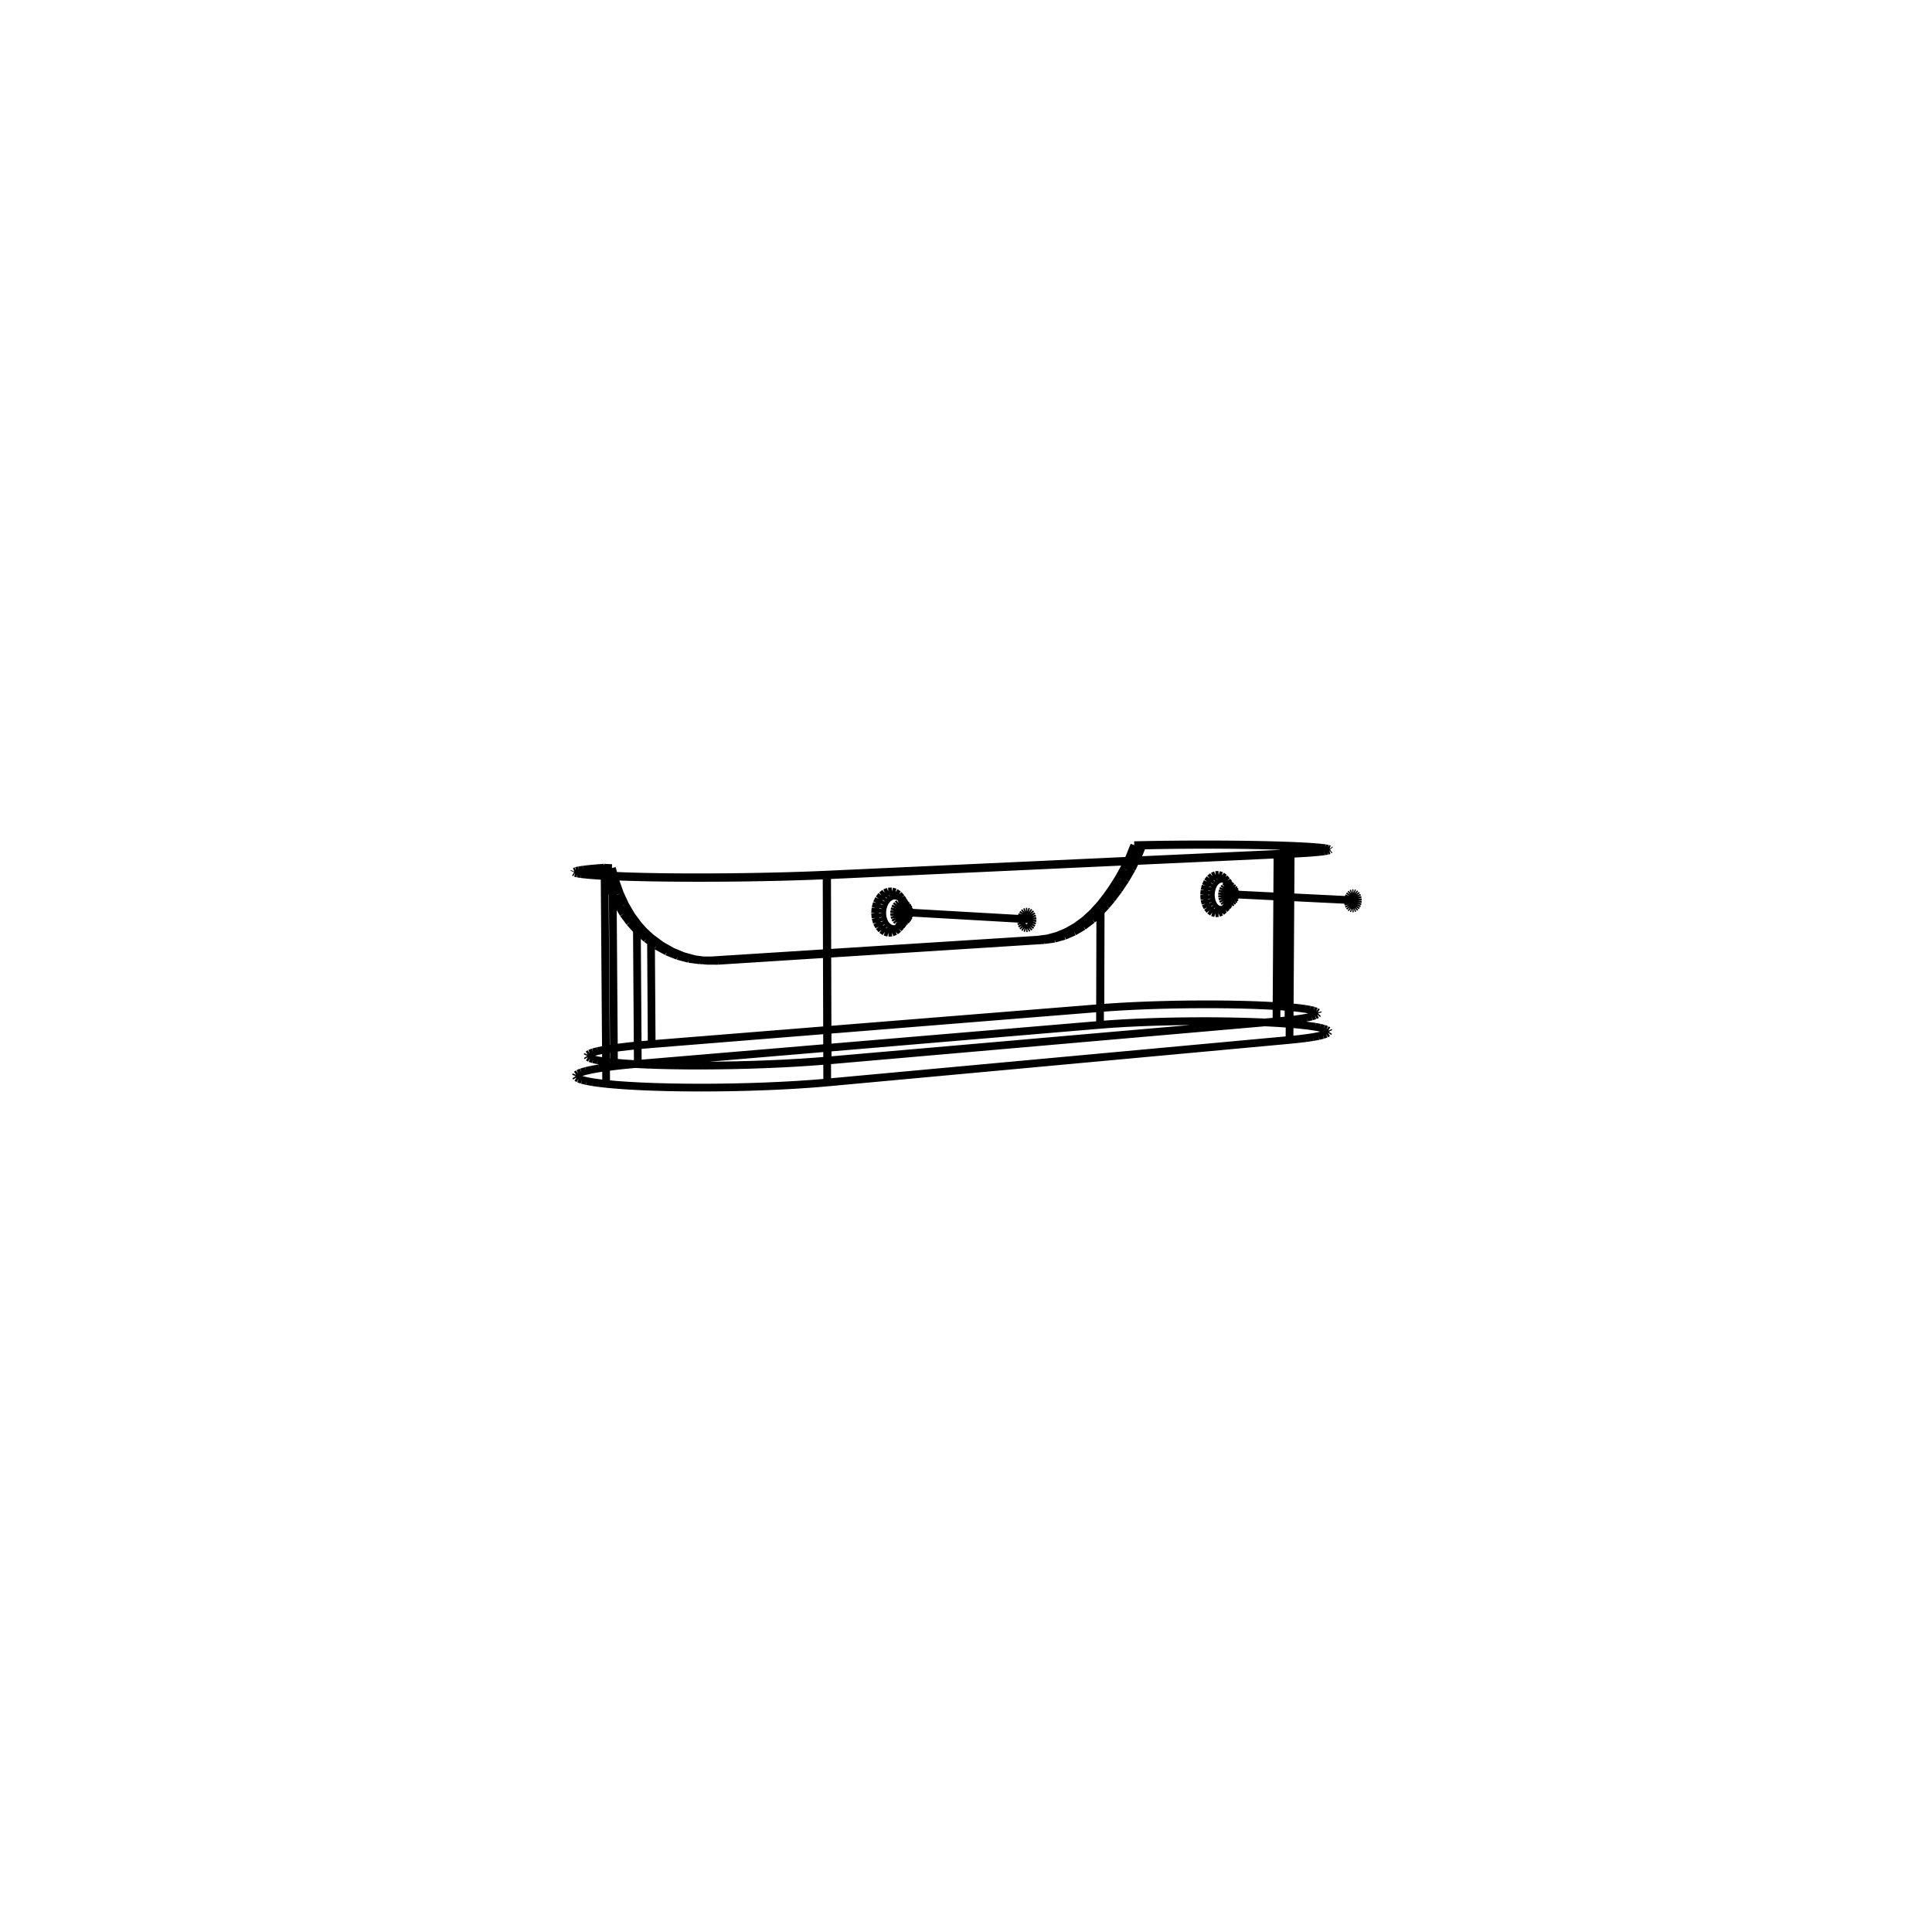
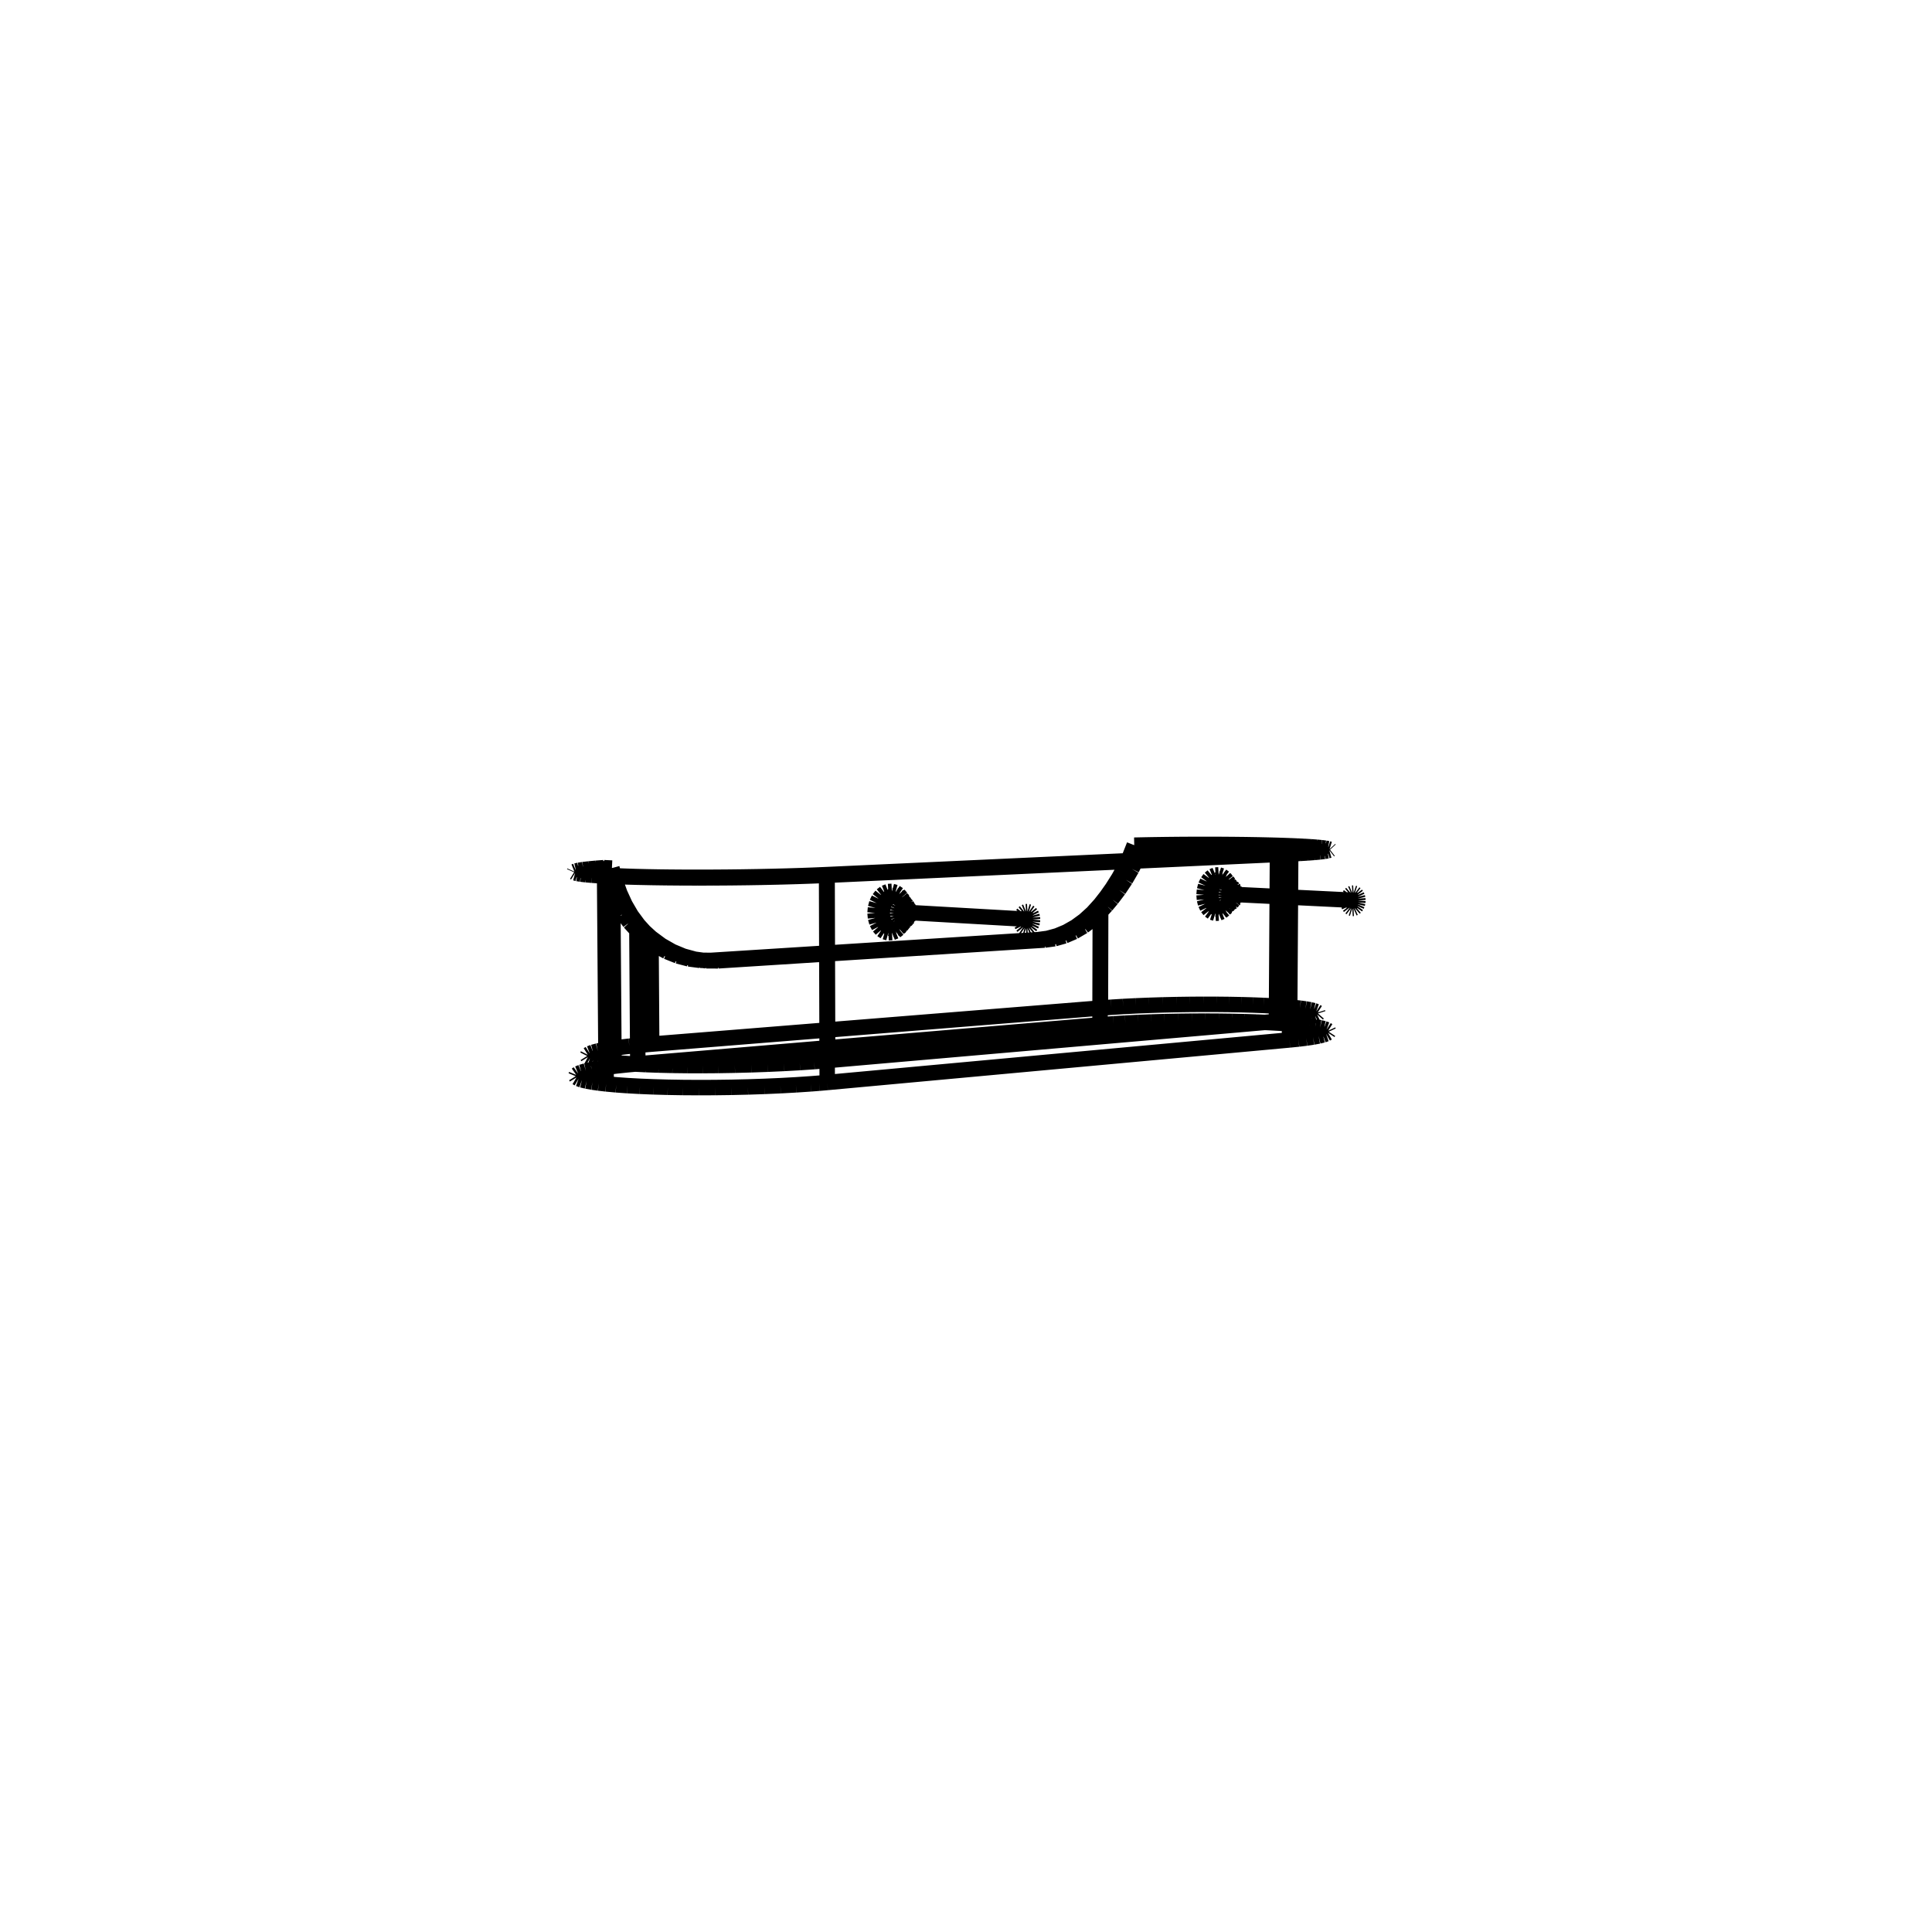
- <svg xmlns="http://www.w3.org/2000/svg" viewBox="0 0 1000 1000">
-   <path d="M569.36,530.458 L330.13,550.645 M330.13,550.645 L329.659,481.53 M329.659,481.53 L334.567,485.889 M334.567,485.889 L339.765,489.574 M339.765,489.574 L345.202,492.555 M345.202,492.555 L350.824,494.809 M350.824,494.809 L356.577,496.319 M356.577,496.319 L362.406,497.078 M362.406,497.078 L368.257,497.083 M537.227,486.369 L368.257,497.083 M537.227,486.369 L542.258,485.703 M542.258,485.703 L547.221,484.351 M547.221,484.351 L552.072,482.33 M552.072,482.33 L556.768,479.664 M556.768,479.664 L561.266,476.379 M561.266,476.379 L565.529,472.51 M565.529,472.51 L569.519,468.092 M569.36,530.458 L569.519,468.092 M330.13,550.645 L324.336,551.173 M324.336,551.173 L318.999,551.743 M318.999,551.743 L314.179,552.347 M314.179,552.347 L309.923,552.981 M309.923,552.981 L306.271,553.638 M306.271,553.638 L303.257,554.311 M303.257,554.311 L300.906,554.995 M300.906,554.995 L299.237,555.683 M299.237,555.683 L298.26,556.368 M298.26,556.368 L297.977,557.045 M297.977,557.045 L298.384,557.707 M298.384,557.707 L299.472,558.349 M299.472,558.349 L301.226,558.966 M301.226,558.966 L303.629,559.553 M303.629,559.553 L306.659,560.106 M306.659,560.106 L309.96,560.579 M309.96,560.579 L313.752,561.017 M313.752,561.017 L318.965,561.497 M318.965,561.497 L324.808,561.916 M324.808,561.916 L331.241,562.269 M331.241,562.269 L338.205,562.552 M338.205,562.552 L345.638,562.761 M345.638,562.761 L353.472,562.893 M353.472,562.893 L361.628,562.944 M361.628,562.944 L370.02,562.913 M370.02,562.913 L378.553,562.797 M378.553,562.797 L387.124,562.597 M387.124,562.597 L395.626,562.314 M395.626,562.314 L403.946,561.951 M403.946,561.951 L411.974,561.511 M411.974,561.511 L419.6,561 M419.6,561 L423.988,560.657 M423.988,560.657 L428.165,560.294 M428.165,560.294 L667.443,538.27 M667.443,538.27 L672.051,537.806 M672.051,537.806 L676.123,537.31 M676.123,537.31 L679.616,536.79 M679.616,536.79 L682.503,536.251 M682.503,536.251 L684.766,535.699 M684.766,535.699 L686.395,535.14 M686.395,535.14 L687.387,534.579 M687.387,534.579 L687.749,534.022 M687.749,534.022 L687.494,533.474 M687.494,533.474 L686.642,532.939 M686.642,532.939 L685.214,532.422 M685.214,532.422 L683.238,531.926 M683.238,531.926 L680.742,531.455 M680.742,531.455 L677.756,531.011 M677.756,531.011 L674.31,530.597 M674.31,530.597 L670.778,530.247 M670.778,530.247 L666.904,529.924 M666.904,529.924 L661.792,529.574 M661.792,529.574 L656.265,529.271 M656.265,529.271 L650.359,529.017 M650.359,529.017 L644.123,528.814 M644.123,528.814 L637.605,528.665 M637.605,528.665 L630.856,528.571 M630.856,528.571 L623.932,528.535 M623.932,528.535 L616.894,528.557 M616.894,528.557 L609.81,528.639 M609.81,528.639 L602.749,528.782 M602.749,528.782 L595.789,528.984 M595.789,528.984 L589.006,529.245 M589.006,529.245 L582.482,529.564 M582.482,529.564 L576.298,529.937 M576.298,529.937 L572.742,530.189 M572.742,530.189 L569.36,530.458 M313.752,561.017 L312.949,453.424 M312.546,449.113 L308.383,449.435 M308.383,449.435 L304.822,449.769 M304.822,449.769 L301.921,450.11 M301.921,450.11 L299.691,450.455 M299.691,450.455 L298.148,450.802 M298.148,450.802 L297.3,451.147 M297.3,451.147 L297.148,451.487 M297.148,451.487 L297.689,451.819 M297.689,451.819 L298.911,452.14 M298.911,452.14 L300.799,452.449 M300.799,452.449 L303.335,452.742 M303.335,452.742 L306.495,453.017 M306.495,453.017 L309.527,453.227 M309.527,453.227 L312.949,453.424 M312.546,449.113 L314.469,455.801 M314.469,455.801 L316.896,462.264 M316.896,462.264 L319.37,467.476 M319.37,467.476 L322.651,473.005 M322.651,473.005 L325.904,477.405 M325.904,477.405 L329.659,481.53 M336.948,485.319 L342.266,489.255 M342.266,489.255 L347.846,492.445 M347.846,492.445 L353.632,494.861 M353.632,494.861 L359.563,496.485 M359.563,496.485 L365.579,497.306 M365.579,497.306 L371.62,497.323 M316.722,449.323 L318.554,456.001 M318.554,456.001 L320.865,462.449 M320.865,462.449 L323.566,468.323 M323.566,468.323 L326.772,473.82 M326.772,473.82 L330.425,478.771 M330.425,478.771 L333.501,482.161 M333.501,482.161 L336.948,485.319 M312.546,449.113 L316.722,449.323 M371.62,497.323 L368.257,497.083 M371.62,497.323 L540.602,486.577 M540.602,486.577 L537.227,486.369 M591.282,437.63 L588.764,443.748 M588.764,443.748 L585.798,449.726 M585.798,449.726 L582.59,455.248 M582.59,455.248 L579.09,460.498 M579.09,460.498 L575.446,465.318 M575.446,465.318 L572.626,468.681 M572.626,468.681 L569.7,471.878 M540.602,486.577 L545.795,485.876 M545.795,485.876 L550.914,484.444 M550.914,484.444 L555.91,482.299 M555.91,482.299 L560.736,479.469 M560.736,479.469 L565.347,475.982 M565.347,475.982 L569.7,471.878 M587.083,437.464 L584.643,443.592 M584.643,443.592 L581.771,449.584 M581.771,449.584 L579.051,454.48 M579.051,454.48 L575.726,459.75 M575.726,459.75 L572.706,464.017 M572.706,464.017 L569.519,468.092 M587.083,437.464 L591.282,437.63 M667.493,437.755 L662.36,437.579 M662.36,437.579 L656.813,437.426 M656.813,437.426 L650.885,437.298 M650.885,437.298 L644.626,437.196 M644.626,437.196 L638.084,437.121 M638.084,437.121 L631.31,437.074 M631.31,437.074 L624.362,437.056 M624.362,437.056 L617.299,437.067 M617.299,437.067 L610.189,437.108 M610.189,437.108 L603.104,437.18 M603.104,437.18 L596.118,437.282 M596.118,437.282 L591.541,437.367 M591.541,437.367 L587.083,437.464 M666.904,529.924 L667.493,437.755 M428.165,560.294 L427.846,453.059 M312.949,453.424 L318.182,453.666 M318.182,453.666 L324.048,453.877 M324.048,453.877 L330.507,454.055 M330.507,454.055 L337.5,454.198 M337.5,454.198 L344.965,454.303 M344.965,454.303 L352.832,454.37 M352.832,454.37 L361.022,454.396 M361.022,454.396 L369.45,454.38 M369.45,454.38 L378.019,454.321 M378.019,454.321 L386.627,454.221 M386.627,454.221 L395.166,454.078 M395.166,454.078 L403.522,453.895 M403.522,453.895 L411.585,453.673 M411.585,453.673 L419.243,453.415 M419.243,453.415 L423.651,453.242 M423.651,453.242 L427.846,453.059 M427.846,453.059 L668.06,441.959 M667.443,538.27 L668.06,441.959 M470.39,472.224 L470.282,473.494 M470.282,473.494 L469.959,474.702 M469.959,474.702 L469.441,475.778 M469.441,475.778 L468.757,476.661 M468.757,476.661 L467.947,477.3 M467.947,477.3 L467.058,477.656 M467.058,477.656 L466.141,477.708 M466.141,477.708 L465.25,477.455 M465.25,477.455 L464.436,476.909 M464.436,476.909 L463.747,476.102 M463.747,476.102 L463.223,475.082 M463.223,475.082 L462.895,473.907 M462.895,473.907 L462.782,472.646 M462.782,472.646 L462.891,471.372 M462.891,471.372 L463.215,470.161 M463.215,470.161 L463.736,469.082 M463.736,469.082 L464.422,468.199 M464.422,468.199 L465.235,467.562 M465.235,467.562 L466.126,467.21 M466.126,467.21 L467.043,467.161 M467.043,467.161 L467.934,467.419 M467.934,467.419 L468.745,467.968 M468.745,467.968 L469.432,468.775 M469.432,468.775 L469.953,469.795 M469.953,469.795 L470.278,470.967 M470.278,470.967 L470.39,472.224 M639.034,462.881 L638.933,464.057 M638.933,464.057 L638.649,465.175 M638.649,465.175 L638.198,466.171 M638.198,466.171 L637.606,466.987 M637.606,466.987 L636.907,467.576 M636.907,467.576 L636.142,467.902 M636.142,467.902 L635.355,467.948 M635.355,467.948 L634.592,467.709 M634.592,467.709 L633.896,467.2 M633.896,467.2 L633.31,466.45 M633.31,466.45 L632.867,465.502 M632.867,465.502 L632.592,464.412 M632.592,464.412 L632.503,463.243 M632.503,463.243 L632.604,462.063 M632.604,462.063 L632.89,460.941 M632.89,460.941 L633.343,459.944 M633.343,459.944 L633.937,459.128 M633.937,459.128 L634.638,458.541 M634.638,458.541 L635.405,458.217 M635.405,458.217 L636.192,458.175 M636.192,458.175 L636.955,458.417 M636.955,458.417 L637.648,458.929 M637.648,458.929 L638.232,459.68 M638.232,459.68 L638.673,460.627 M638.673,460.627 L638.946,461.715 M638.946,461.715 L639.034,462.881 M668.06,441.959 L672.684,441.725 M672.684,441.725 L676.769,441.476 M676.769,441.476 L680.273,441.214 M680.273,441.214 L683.17,440.942 M683.17,440.942 L685.439,440.664 M685.439,440.664 L687.072,440.382 M687.072,440.382 L688.065,440.1 M688.065,440.1 L688.427,439.819 M688.427,439.819 L688.17,439.543 M688.17,439.543 L687.312,439.274 M687.312,439.274 L685.877,439.013 M685.877,439.013 L683.892,438.763 M683.892,438.763 L681.385,438.526 M681.385,438.526 L678.386,438.303 M678.386,438.303 L674.927,438.094 M674.927,438.094 L671.381,437.918 M671.381,437.918 L667.493,437.755 M317.086,453.241 L312.886,452.99 M312.886,452.99 L309.422,452.716 M309.422,452.716 L306.688,452.418 M306.688,452.418 L304.721,452.1 M304.721,452.1 L303.544,451.764 M303.544,451.764 L303.175,451.414 M303.175,451.414 L303.442,451.142 M303.442,451.142 L304.532,450.773 M304.532,450.773 L306.463,450.398 M306.463,450.398 L308.7,450.087 M308.7,450.087 L312.158,449.713 M312.158,449.713 L314.343,449.516 M314.343,449.516 L316.722,449.323 M428.102,452.696 L421.589,452.974 M421.589,452.974 L414.609,453.227 M414.609,453.227 L407.278,453.451 M407.278,453.451 L399.675,453.644 M399.675,453.644 L391.894,453.804 M391.894,453.804 L384.032,453.93 M384.032,453.93 L376.183,454.019 M376.183,454.019 L368.444,454.073 M368.444,454.073 L360.896,454.09 M360.896,454.09 L353.781,454.074 M353.781,454.074 L346.83,454.023 M346.83,454.023 L341.156,453.954 M341.156,453.954 L334.971,453.845 M334.971,453.845 L329.26,453.707 M329.26,453.707 L324.055,453.543 M324.055,453.543 L320.418,453.399 M320.418,453.399 L317.086,453.241 M661.225,441.959 L428.102,452.696 M664.455,437.89 L668.768,438.075 M668.768,438.075 L672.551,438.28 M672.551,438.28 L675.805,438.505 M675.805,438.505 L678.482,438.747 M678.482,438.747 L680.549,439.006 M680.549,439.006 L681.972,439.279 M681.972,439.279 L682.596,439.494 M682.596,439.494 L682.8,439.788 M682.8,439.788 L682.264,440.091 M682.264,440.091 L681.241,440.346 M681.241,440.346 L679.292,440.656 M679.292,440.656 L676.553,440.964 M676.553,440.964 L673.032,441.267 M673.032,441.267 L668.751,441.56 M668.751,441.56 L665.159,441.765 M665.159,441.765 L661.225,441.959 M591.282,437.63 L597.618,437.507 M597.618,437.507 L604.198,437.408 M604.198,437.408 L610.248,437.341 M610.248,437.341 L616.719,437.295 M616.719,437.295 L623.108,437.274 M623.108,437.274 L629.158,437.278 M629.158,437.278 L635.224,437.307 M635.224,437.307 L641.058,437.359 M641.058,437.359 L645.951,437.423 M645.951,437.423 L651.249,437.516 M651.249,437.516 L656.217,437.629 M656.217,437.629 L660.479,437.751 M660.479,437.751 L664.455,437.89 M569.572,521.755 L337.308,540.437 M337.308,540.437 L336.948,485.319 M569.572,521.755 L569.7,471.878 M337.308,540.437 L331.304,540.957 M331.304,540.957 L325.763,541.517 M325.763,541.517 L320.757,542.107 M320.757,542.107 L316.336,542.724 M316.336,542.724 L312.547,543.358 M312.547,543.358 L309.422,544.004 M309.422,544.004 L306.988,544.655 M306.988,544.655 L305.258,545.304 M305.258,545.304 L304.237,545.944 M304.237,545.944 L303.92,546.569 M303.92,546.569 L304.297,547.175 M304.297,547.175 L305.35,547.756 M305.35,547.756 L307.058,548.308 M307.058,548.308 L309.399,548.827 M309.399,548.827 L312.348,549.31 M312.348,549.31 L314.912,549.643 M314.912,549.643 L317.792,549.954 M317.792,549.954 L317.086,453.241 M663.934,520.99 L659.165,520.682 M659.165,520.682 L653.975,520.418 M653.975,520.418 L648.384,520.199 M648.384,520.199 L642.435,520.029 M642.435,520.029 L636.165,519.909 M636.165,519.909 L629.62,519.842 M629.62,519.842 L622.849,519.829 M622.849,519.829 L615.913,519.873 M615.913,519.873 L608.878,519.974 M608.878,519.974 L601.818,520.134 M601.818,520.134 L594.818,520.354 M594.818,520.354 L587.966,520.631 M587.966,520.631 L581.352,520.964 M581.352,520.964 L575.257,521.337 M575.257,521.337 L569.572,521.755 M663.934,520.99 L664.455,437.89 M470.39,472.224 L469.783,472.051 M469.783,472.051 L469.177,471.879 M469.177,471.879 L468.999,473.967 M468.999,473.967 L468.468,475.955 M468.468,475.955 L467.615,477.728 M467.615,477.728 L466.488,479.182 M466.488,479.182 L465.154,480.234 M465.154,480.234 L463.688,480.822 M463.688,480.822 L462.175,480.912 M462.175,480.912 L460.704,480.496 M460.704,480.496 L459.359,479.598 M459.359,479.598 L458.22,478.27 M458.22,478.27 L457.354,476.588 M457.354,476.588 L456.811,474.651 M456.811,474.651 L456.624,472.572 M456.624,472.572 L456.804,470.472 M456.804,470.472 L457.339,468.474 M457.339,468.474 L458.2,466.696 M458.2,466.696 L459.334,465.241 M459.334,465.241 L460.676,464.194 M460.676,464.194 L462.147,463.615 M462.147,463.615 L463.661,463.537 M463.661,463.537 L465.129,463.964 M465.129,463.964 L466.467,464.869 M466.467,464.869 L467.598,466.201 M467.598,466.201 L468.457,467.88 M468.457,467.88 L468.993,469.81 M468.993,469.81 L469.177,471.879 M639.034,462.881 L638.259,462.732 M638.259,462.732 L637.486,462.584 M637.486,462.584 L637.32,464.52 M637.32,464.52 L636.852,466.361 M636.852,466.361 L636.109,468.001 M636.109,468.001 L635.133,469.345 M635.133,469.345 L633.981,470.315 M633.981,470.315 L632.719,470.854 M632.719,470.854 L631.42,470.93 M631.42,470.93 L630.16,470.539 M630.16,470.539 L629.012,469.702 M629.012,469.702 L628.043,468.466 M628.043,468.466 L627.31,466.904 M627.31,466.904 L626.855,465.107 M626.855,465.107 L626.707,463.179 M626.707,463.179 L626.874,461.234 M626.874,461.234 L627.346,459.384 M627.346,459.384 L628.095,457.74 M628.095,457.74 L629.077,456.395 M629.077,456.395 L630.235,455.429 M630.235,455.429 L631.5,454.898 M631.5,454.898 L632.8,454.831 M632.8,454.831 L634.058,455.232 M634.058,455.232 L635.201,456.076 M635.201,456.076 L636.164,457.314 M636.164,457.314 L636.891,458.874 M636.891,458.874 L637.34,460.665 M637.34,460.665 L637.486,462.584 M317.792,549.954 L322.657,550.374 M322.657,550.374 L328.151,550.736 M328.151,550.736 L334.249,551.037 M334.249,551.037 L340.901,551.273 M340.901,551.273 L348.056,551.44 M348.056,551.44 L355.656,551.534 M355.656,551.534 L363.63,551.552 M363.63,551.552 L371.897,551.491 M371.897,551.491 L380.36,551.35 M380.36,551.35 L388.914,551.127 M388.914,551.127 L397.443,550.824 M397.443,550.824 L405.823,550.444 M405.823,550.444 L413.929,549.99 M413.929,549.99 L421.409,549.486 M421.409,549.486 L428.387,548.927 M428.387,548.927 L428.102,452.696 M428.387,548.927 L660.693,528.672 M660.693,528.672 L661.225,441.959 M660.693,528.672 L665.501,528.214 M665.501,528.214 L669.767,527.728 M669.767,527.728 L673.44,527.22 M673.44,527.22 L676.489,526.696 M676.489,526.696 L678.895,526.164 M678.895,526.164 L680.648,525.628 M680.648,525.628 L681.749,525.095 M681.749,525.095 L682.209,524.571 M682.209,524.571 L682.047,524.06 M682.047,524.06 L681.286,523.566 M681.286,523.566 L679.956,523.093 M679.956,523.093 L678.088,522.645 M678.088,522.645 L675.715,522.223 M675.715,522.223 L672.867,521.83 M672.867,521.83 L669.576,521.468 M669.576,521.468 L666.866,521.22 M666.866,521.22 L663.934,520.99" stroke="black" stroke-width="4" fill="red" />
-   <path d="M470.78,472.335 L470.694,473.341 M470.694,473.341 L470.438,474.299 M470.438,474.299 L470.027,475.152 M470.027,475.152 L469.486,475.852 M469.486,475.852 L468.844,476.358 M468.844,476.358 L468.14,476.64 M468.14,476.64 L467.413,476.681 M467.413,476.681 L466.707,476.48 M466.707,476.48 L466.063,476.047 M466.063,476.047 L465.517,475.408 M465.517,475.408 L465.103,474.599 M465.103,474.599 L464.843,473.669 M464.843,473.669 L464.754,472.67 M464.754,472.67 L464.84,471.661 M464.84,471.661 L465.097,470.701 M465.097,470.701 L465.509,469.846 M465.509,469.846 L466.053,469.146 M466.053,469.146 L466.696,468.642 M466.696,468.642 L467.401,468.362 M467.401,468.362 L468.128,468.323 M468.128,468.323 L468.833,468.527 M468.833,468.527 L469.476,468.962 M469.476,468.962 L470.02,469.602 M470.02,469.602 L470.433,470.41 M470.433,470.41 L470.691,471.339 M470.691,471.339 L470.78,472.335 M470.78,472.335 L470.001,472.114 M470.001,472.114 L469.226,471.892 M469.226,471.892 L468.453,471.672 M468.453,471.672 L468.225,469.118 M468.225,469.118 L467.563,466.736 M467.563,466.736 L466.502,464.662 M466.502,464.662 L465.105,463.017 M465.105,463.017 L463.451,461.897 M463.451,461.897 L461.636,461.368 M461.636,461.368 L459.765,461.463 M459.765,461.463 L457.946,462.177 M457.946,462.177 L456.286,463.469 M456.286,463.469 L454.882,465.266 M454.882,465.266 L453.818,467.464 M453.818,467.464 L453.155,469.932 M453.155,469.932 L452.933,472.528 M452.933,472.528 L453.165,475.097 M453.165,475.097 L453.837,477.491 M453.837,477.491 L454.91,479.568 M454.91,479.568 L456.319,481.208 M456.319,481.208 L457.982,482.316 M457.982,482.316 L459.802,482.828 M459.802,482.828 L461.672,482.717 M461.672,482.717 L463.483,481.989 M463.483,481.989 L465.132,480.689 M465.132,480.689 L466.523,478.892 M466.523,478.892 L467.577,476.704 M467.577,476.704 L468.233,474.25 M468.233,474.25 L468.453,471.672 M470.78,472.335 L534.447,475.972 M534.447,475.972 L534.359,477.007 M534.359,477.007 L534.101,477.992 M534.101,477.992 L533.688,478.87 M533.688,478.87 L533.144,479.591 M533.144,479.591 L532.502,480.112 M532.502,480.112 L531.797,480.403 M531.797,480.403 L531.07,480.447 M531.07,480.447 L530.365,480.241 M530.365,480.241 L529.721,479.797 M529.721,479.797 L529.177,479.14 M529.177,479.14 L528.765,478.309 M528.765,478.309 L528.507,477.353 M528.507,477.353 L528.421,476.325 M528.421,476.325 L528.509,475.288 M528.509,475.288 L528.769,474.3 M528.769,474.3 L529.183,473.42 M529.183,473.42 L529.728,472.7 M529.728,472.7 L530.373,472.18 M530.373,472.18 L531.079,471.891 M531.079,471.891 L531.806,471.85 M531.806,471.85 L532.511,472.058 M532.511,472.058 L533.153,472.504 M533.153,472.504 L533.695,473.162 M533.695,473.162 L534.105,473.992 M534.105,473.992 L534.361,474.947 M534.361,474.947 L534.447,475.972" stroke="black" stroke-width="4" fill="red" />
-   <path d="M639.531,462.976 L639.451,463.908 M639.451,463.908 L639.226,464.795 M639.226,464.795 L638.869,465.584 M638.869,465.584 L638.4,466.231 M638.4,466.231 L637.846,466.697 M637.846,466.697 L637.24,466.955 M637.24,466.955 L636.617,466.991 M636.617,466.991 L636.012,466.802 M636.012,466.802 L635.462,466.398 M635.462,466.398 L634.998,465.804 M634.998,465.804 L634.647,465.053 M634.647,465.053 L634.43,464.189 M634.43,464.189 L634.359,463.263 M634.359,463.263 L634.439,462.328 M634.439,462.328 L634.665,461.44 M634.665,461.44 L635.024,460.65 M635.024,460.65 L635.495,460.003 M635.495,460.003 L636.05,459.538 M636.05,459.538 L636.657,459.281 M636.657,459.281 L637.28,459.248 M637.28,459.248 L637.884,459.439 M637.884,459.439 L638.433,459.844 M638.433,459.844 L638.896,460.439 M638.896,460.439 L639.245,461.19 M639.245,461.19 L639.461,462.052 M639.461,462.052 L639.531,462.976 M639.531,462.976 L638.538,462.786 M638.538,462.786 L637.548,462.596 M637.548,462.596 L636.56,462.407 M636.56,462.407 L636.38,460.038 M636.38,460.038 L635.825,457.826 M635.825,457.826 L634.927,455.9 M634.927,455.9 L633.738,454.37 M633.738,454.37 L632.324,453.326 M632.324,453.326 L630.769,452.829 M630.769,452.829 L629.162,452.91 M629.162,452.91 L627.597,453.566 M627.597,453.566 L626.165,454.758 M626.165,454.758 L624.949,456.419 M624.949,456.419 L624.023,458.451 M624.023,458.451 L623.439,460.737 M623.439,460.737 L623.233,463.141 M623.233,463.141 L623.417,465.524 M623.417,465.524 L623.979,467.745 M623.979,467.745 L624.887,469.674 M624.887,469.674 L626.086,471.2 M626.086,471.2 L627.507,472.234 M627.507,472.234 L629.066,472.716 M629.066,472.716 L630.671,472.62 M630.671,472.62 L632.231,471.953 M632.231,471.953 L633.655,470.754 M633.655,470.754 L634.86,469.094 M634.86,469.094 L635.778,467.069 M635.778,467.069 L636.356,464.796 M636.356,464.796 L636.56,462.407 M639.531,462.976 L702.852,466.091 M702.852,466.091 L702.77,467.048 M702.77,467.048 L702.543,467.958 M702.543,467.958 L702.185,468.769 M702.185,468.769 L701.716,469.433 M701.716,469.433 L701.164,469.912 M701.164,469.912 L700.559,470.179 M700.559,470.179 L699.939,470.216 M699.939,470.216 L699.337,470.023 M699.337,470.023 L698.79,469.609 M698.79,469.609 L698.33,469 M698.33,469 L697.982,468.23 M697.982,468.23 L697.768,467.344 M697.768,467.344 L697.701,466.394 M697.701,466.394 L697.783,465.434 M697.783,465.434 L698.01,464.522 M698.01,464.522 L698.37,463.71 M698.37,463.71 L698.84,463.046 M698.84,463.046 L699.394,462.568 M699.394,462.568 L699.999,462.304 M699.999,462.304 L700.62,462.268 M700.62,462.268 L701.221,462.464 M701.221,462.464 L701.767,462.879 M701.767,462.879 L702.226,463.489 M702.226,463.489 L702.572,464.259 M702.572,464.259 L702.784,465.143 M702.784,465.143 L702.852,466.091" stroke="black" stroke-width="4" fill="red" />
+ <svg xmlns="http://www.w3.org/2000/svg" viewBox="0 0 500 500">
+   <path d="M284.68,265.229 L165.065,275.322 M165.065,275.322 L164.829,240.765 M164.829,240.765 L167.283,242.944 M167.283,242.944 L169.882,244.787 M169.882,244.787 L172.601,246.277 M172.601,246.277 L175.412,247.404 M175.412,247.404 L178.288,248.16 M178.288,248.16 L181.203,248.539 M181.203,248.539 L184.128,248.541 M268.614,243.185 L184.128,248.541 M268.614,243.185 L271.129,242.851 M271.129,242.851 L273.611,242.175 M273.611,242.175 L276.036,241.165 M276.036,241.165 L278.384,239.832 M278.384,239.832 L280.633,238.19 M280.633,238.19 L282.764,236.255 M282.764,236.255 L284.76,234.046 M284.68,265.229 L284.76,234.046 M165.065,275.322 L162.168,275.587 M162.168,275.587 L159.499,275.871 M159.499,275.871 L157.09,276.174 M157.09,276.174 L154.961,276.49 M154.961,276.49 L153.135,276.819 M153.135,276.819 L151.628,277.156 M151.628,277.156 L150.453,277.498 M150.453,277.498 L149.619,277.841 M149.619,277.841 L149.13,278.184 M149.13,278.184 L148.988,278.522 M148.988,278.522 L149.192,278.853 M149.192,278.853 L149.736,279.174 M149.736,279.174 L150.613,279.483 M150.613,279.483 L151.815,279.777 M151.815,279.777 L153.329,280.053 M153.329,280.053 L154.98,280.29 M154.98,280.29 L156.876,280.509 M156.876,280.509 L159.482,280.749 M159.482,280.749 L162.404,280.958 M162.404,280.958 L165.62,281.134 M165.62,281.134 L169.102,281.276 M169.102,281.276 L172.819,281.381 M172.819,281.381 L176.736,281.447 M176.736,281.447 L180.814,281.472 M180.814,281.472 L185.01,281.456 M185.01,281.456 L189.276,281.399 M189.276,281.399 L193.562,281.299 M193.562,281.299 L197.813,281.157 M197.813,281.157 L201.973,280.975 M201.973,280.975 L205.987,280.755 M205.987,280.755 L209.8,280.5 M209.8,280.5 L211.994,280.329 M211.994,280.329 L214.083,280.147 M214.083,280.147 L333.722,269.135 M333.722,269.135 L336.026,268.903 M336.026,268.903 L338.061,268.655 M338.061,268.655 L339.808,268.395 M339.808,268.395 L341.252,268.126 M341.252,268.126 L342.383,267.85 M342.383,267.85 L343.197,267.57 M343.197,267.57 L343.693,267.289 M343.693,267.289 L343.875,267.011 M343.875,267.011 L343.747,266.737 M343.747,266.737 L343.321,266.469 M343.321,266.469 L342.607,266.211 M342.607,266.211 L341.619,265.963 M341.619,265.963 L340.371,265.727 M340.371,265.727 L338.878,265.505 M338.878,265.505 L337.155,265.299 M337.155,265.299 L335.389,265.123 M335.389,265.123 L333.452,264.962 M333.452,264.962 L330.896,264.787 M330.896,264.787 L328.132,264.635 M328.132,264.635 L325.18,264.508 M325.18,264.508 L322.062,264.407 M322.062,264.407 L318.802,264.332 M318.802,264.332 L315.428,264.286 M315.428,264.286 L311.966,264.267 M311.966,264.267 L308.447,264.279 M308.447,264.279 L304.905,264.32 M304.905,264.32 L301.375,264.391 M301.375,264.391 L297.894,264.492 M297.894,264.492 L294.503,264.623 M294.503,264.623 L291.241,264.782 M291.241,264.782 L288.149,264.969 M288.149,264.969 L286.371,265.094 M286.371,265.094 L284.68,265.229 M156.876,280.509 L156.474,226.712 M156.273,224.557 L154.191,224.717 M154.191,224.717 L152.411,224.885 M152.411,224.885 L150.961,225.055 M150.961,225.055 L149.845,225.228 M149.845,225.228 L149.074,225.401 M149.074,225.401 L148.65,225.573 M148.65,225.573 L148.574,225.743 M148.574,225.743 L148.844,225.909 M148.844,225.909 L149.456,226.07 M149.456,226.07 L150.4,226.224 M150.4,226.224 L151.667,226.371 M151.667,226.371 L153.248,226.508 M153.248,226.508 L154.763,226.614 M154.763,226.614 L156.474,226.712 M156.273,224.557 L157.235,227.9 M157.235,227.9 L158.448,231.132 M158.448,231.132 L159.685,233.738 M159.685,233.738 L161.326,236.502 M161.326,236.502 L162.952,238.703 M162.952,238.703 L164.829,240.765 M168.474,242.659 L171.133,244.628 M171.133,244.628 L173.923,246.222 M173.923,246.222 L176.816,247.43 M176.816,247.43 L179.782,248.242 M179.782,248.242 L182.79,248.653 M182.79,248.653 L185.81,248.662 M158.361,224.661 L159.277,228.001 M159.277,228.001 L160.433,231.225 M160.433,231.225 L161.783,234.162 M161.783,234.162 L163.386,236.91 M163.386,236.91 L165.213,239.386 M165.213,239.386 L166.75,241.08 M166.75,241.08 L168.474,242.659 M156.273,224.557 L158.361,224.661 M185.81,248.662 L184.128,248.541 M185.81,248.662 L270.301,243.289 M270.301,243.289 L268.614,243.185 M295.641,218.815 L294.382,221.874 M294.382,221.874 L292.899,224.863 M292.899,224.863 L291.295,227.624 M291.295,227.624 L289.545,230.249 M289.545,230.249 L287.723,232.659 M287.723,232.659 L286.313,234.341 M286.313,234.341 L284.85,235.939 M270.301,243.289 L272.897,242.938 M272.897,242.938 L275.457,242.222 M275.457,242.222 L277.955,241.15 M277.955,241.15 L280.368,239.734 M280.368,239.734 L282.674,237.991 M282.674,237.991 L284.85,235.939 M293.541,218.732 L292.322,221.796 M292.322,221.796 L290.885,224.792 M290.885,224.792 L289.526,227.24 M289.526,227.24 L287.863,229.875 M287.863,229.875 L286.353,232.009 M286.353,232.009 L284.76,234.046 M293.541,218.732 L295.641,218.815 M333.746,218.878 L331.18,218.789 M331.18,218.789 L328.406,218.713 M328.406,218.713 L325.442,218.649 M325.442,218.649 L322.313,218.598 M322.313,218.598 L319.042,218.561 M319.042,218.561 L315.655,218.537 M315.655,218.537 L312.181,218.528 M312.181,218.528 L308.649,218.533 M308.649,218.533 L305.095,218.554 M305.095,218.554 L301.552,218.59 M301.552,218.59 L298.059,218.641 M298.059,218.641 L295.771,218.683 M295.771,218.683 L293.541,218.732 M333.452,264.962 L333.746,218.878 M214.083,280.147 L213.923,226.529 M156.474,226.712 L159.091,226.833 M159.091,226.833 L162.024,226.938 M162.024,226.938 L165.254,227.027 M165.254,227.027 L168.75,227.099 M168.75,227.099 L172.482,227.152 M172.482,227.152 L176.416,227.185 M176.416,227.185 L180.511,227.198 M180.511,227.198 L184.725,227.19 M184.725,227.19 L189.01,227.161 M189.01,227.161 L193.314,227.11 M193.314,227.11 L197.583,227.039 M197.583,227.039 L201.761,226.947 M201.761,226.947 L205.792,226.836 M205.792,226.836 L209.622,226.707 M209.622,226.707 L211.826,226.621 M211.826,226.621 L213.923,226.529 M213.923,226.529 L334.03,220.98 M333.722,269.135 L334.03,220.98 M235.195,236.112 L235.141,236.747 M235.141,236.747 L234.98,237.351 M234.98,237.351 L234.721,237.889 M234.721,237.889 L234.379,238.331 M234.379,238.331 L233.974,238.65 M233.974,238.65 L233.529,238.828 M233.529,238.828 L233.071,238.854 M233.071,238.854 L232.625,238.727 M232.625,238.727 L232.218,238.454 M232.218,238.454 L231.873,238.051 M231.873,238.051 L231.611,237.541 M231.611,237.541 L231.447,236.953 M231.447,236.953 L231.391,236.323 M231.391,236.323 L231.445,235.686 M231.445,235.686 L231.607,235.08 M231.607,235.08 L231.868,234.541 M231.868,234.541 L232.211,234.099 M232.211,234.099 L232.617,233.781 M232.617,233.781 L233.063,233.605 M233.063,233.605 L233.522,233.581 M233.522,233.581 L233.967,233.709 M233.967,233.709 L234.373,233.984 M234.373,233.984 L234.716,234.388 M234.716,234.388 L234.976,234.897 M234.976,234.897 L235.139,235.484 M235.139,235.484 L235.195,236.112 M319.517,231.44 L319.467,232.028 M319.467,232.028 L319.325,232.588 M319.325,232.588 L319.099,233.086 M319.099,233.086 L318.803,233.494 M318.803,233.494 L318.454,233.788 M318.454,233.788 L318.071,233.951 M318.071,233.951 L317.677,233.974 M317.677,233.974 L317.296,233.854 M317.296,233.854 L316.948,233.6 M316.948,233.6 L316.655,233.225 M316.655,233.225 L316.433,232.751 M316.433,232.751 L316.296,232.206 M316.296,232.206 L316.252,231.621 M316.252,231.621 L316.302,231.031 M316.302,231.031 L316.445,230.471 M316.445,230.471 L316.671,229.972 M316.671,229.972 L316.969,229.564 M316.969,229.564 L317.319,229.27 M317.319,229.27 L317.702,229.109 M317.702,229.109 L318.096,229.088 M318.096,229.088 L318.477,229.209 M318.477,229.209 L318.824,229.465 M318.824,229.465 L319.116,229.84 M319.116,229.84 L319.337,230.314 M319.337,230.314 L319.473,230.858 M319.473,230.858 L319.517,231.44 M334.03,220.98 L336.342,220.863 M336.342,220.863 L338.385,220.738 M338.385,220.738 L340.137,220.607 M340.137,220.607 L341.585,220.471 M341.585,220.471 L342.72,220.332 M342.72,220.332 L343.536,220.191 M343.536,220.191 L344.033,220.05 M344.033,220.05 L344.214,219.91 M344.214,219.91 L344.085,219.771 M344.085,219.771 L343.656,219.637 M343.656,219.637 L342.939,219.507 M342.939,219.507 L341.946,219.382 M341.946,219.382 L340.693,219.263 M340.693,219.263 L339.193,219.151 M339.193,219.151 L337.463,219.047 M337.463,219.047 L335.691,218.959 M335.691,218.959 L333.746,218.878 M158.543,226.621 L156.443,226.495 M156.443,226.495 L154.711,226.358 M154.711,226.358 L153.344,226.209 M153.344,226.209 L152.361,226.05 M152.361,226.05 L151.772,225.882 M151.772,225.882 L151.587,225.707 M151.587,225.707 L151.721,225.571 M151.721,225.571 L152.266,225.386 M152.266,225.386 L153.232,225.199 M153.232,225.199 L154.35,225.044 M154.35,225.044 L156.079,224.857 M156.079,224.857 L157.171,224.758 M157.171,224.758 L158.361,224.661 M214.051,226.348 L210.794,226.487 M210.794,226.487 L207.304,226.613 M207.304,226.613 L203.639,226.725 M203.639,226.725 L199.838,226.822 M199.838,226.822 L195.947,226.902 M195.947,226.902 L192.016,226.965 M192.016,226.965 L188.092,227.01 M188.092,227.01 L184.222,227.036 M184.222,227.036 L180.448,227.045 M180.448,227.045 L176.891,227.037 M176.891,227.037 L173.415,227.012 M173.415,227.012 L170.578,226.977 M170.578,226.977 L167.485,226.923 M167.485,226.923 L164.63,226.854 M164.63,226.854 L162.027,226.771 M162.027,226.771 L160.209,226.7 M160.209,226.7 L158.543,226.621 M330.612,220.98 L214.051,226.348 M332.227,218.945 L334.384,219.037 M334.384,219.037 L336.275,219.14 M336.275,219.14 L337.902,219.252 M337.902,219.252 L339.241,219.373 M339.241,219.373 L340.275,219.503 M340.275,219.503 L340.986,219.639 M340.986,219.639 L341.298,219.747 M341.298,219.747 L341.4,219.894 M341.4,219.894 L341.132,220.045 M341.132,220.045 L340.621,220.173 M340.621,220.173 L339.646,220.328 M339.646,220.328 L338.277,220.482 M338.277,220.482 L336.516,220.633 M336.516,220.633 L334.376,220.78 M334.376,220.78 L332.58,220.882 M332.58,220.882 L330.612,220.98 M295.641,218.815 L298.809,218.753 M298.809,218.753 L302.099,218.704 M302.099,218.704 L305.124,218.671 M305.124,218.671 L308.359,218.647 M308.359,218.647 L311.554,218.637 M311.554,218.637 L314.579,218.639 M314.579,218.639 L317.612,218.653 M317.612,218.653 L320.529,218.679 M320.529,218.679 L322.976,218.711 M322.976,218.711 L325.624,218.758 M325.624,218.758 L328.109,218.815 M328.109,218.815 L330.239,218.876 M330.239,218.876 L332.227,218.945 M284.786,260.878 L168.654,270.218 M168.654,270.218 L168.474,242.659 M284.786,260.878 L284.85,235.939 M168.654,270.218 L165.652,270.479 M165.652,270.479 L162.881,270.758 M162.881,270.758 L160.378,271.054 M160.378,271.054 L158.168,271.362 M158.168,271.362 L156.273,271.679 M156.273,271.679 L154.711,272.002 M154.711,272.002 L153.494,272.328 M153.494,272.328 L152.629,272.652 M152.629,272.652 L152.119,272.972 M152.119,272.972 L151.96,273.285 M151.96,273.285 L152.148,273.587 M152.148,273.587 L152.675,273.878 M152.675,273.878 L153.529,274.154 M153.529,274.154 L154.7,274.413 M154.7,274.413 L156.174,274.655 M156.174,274.655 L157.456,274.822 M157.456,274.822 L158.896,274.977 M158.896,274.977 L158.543,226.621 M331.967,260.495 L329.583,260.341 M329.583,260.341 L326.988,260.209 M326.988,260.209 L324.192,260.1 M324.192,260.1 L321.217,260.015 M321.217,260.015 L318.083,259.955 M318.083,259.955 L314.81,259.921 M314.81,259.921 L311.425,259.914 M311.425,259.914 L307.957,259.936 M307.957,259.936 L304.439,259.987 M304.439,259.987 L300.909,260.067 M300.909,260.067 L297.409,260.177 M297.409,260.177 L293.983,260.315 M293.983,260.315 L290.676,260.482 M290.676,260.482 L287.628,260.669 M287.628,260.669 L284.786,260.878 M331.967,260.495 L332.227,218.945 M235.195,236.112 L234.892,236.026 M234.892,236.026 L234.589,235.939 M234.589,235.939 L234.499,236.984 M234.499,236.984 L234.234,237.978 M234.234,237.978 L233.807,238.864 M233.807,238.864 L233.244,239.591 M233.244,239.591 L232.577,240.117 M232.577,240.117 L231.844,240.411 M231.844,240.411 L231.088,240.456 M231.088,240.456 L230.352,240.248 M230.352,240.248 L229.68,239.799 M229.68,239.799 L229.11,239.135 M229.11,239.135 L228.677,238.294 M228.677,238.294 L228.406,237.326 M228.406,237.326 L228.312,236.286 M228.312,236.286 L228.402,235.236 M228.402,235.236 L228.67,234.237 M228.67,234.237 L229.1,233.348 M229.1,233.348 L229.667,232.621 M229.667,232.621 L230.338,232.097 M230.338,232.097 L231.073,231.807 M231.073,231.807 L231.83,231.769 M231.83,231.769 L232.565,231.982 M232.565,231.982 L233.234,232.435 M233.234,232.435 L233.799,233.1 M233.799,233.1 L234.228,233.94 M234.228,233.94 L234.497,234.905 M234.497,234.905 L234.589,235.939 M319.517,231.44 L319.129,231.366 M319.129,231.366 L318.743,231.292 M318.743,231.292 L318.66,232.26 M318.66,232.26 L318.426,233.18 M318.426,233.18 L318.054,234 M318.054,234 L317.567,234.672 M317.567,234.672 L316.991,235.157 M316.991,235.157 L316.36,235.427 M316.36,235.427 L315.71,235.465 M315.71,235.465 L315.08,235.27 M315.08,235.27 L314.506,234.851 M314.506,234.851 L314.021,234.233 M314.021,234.233 L313.655,233.452 M313.655,233.452 L313.428,232.553 M313.428,232.553 L313.354,231.59 M313.354,231.59 L313.437,230.617 M313.437,230.617 L313.673,229.692 M313.673,229.692 L314.047,228.87 M314.047,228.87 L314.538,228.198 M314.538,228.198 L315.117,227.715 M315.117,227.715 L315.75,227.449 M315.75,227.449 L316.4,227.416 M316.4,227.416 L317.029,227.616 M317.029,227.616 L317.601,228.038 M317.601,228.038 L318.082,228.657 M318.082,228.657 L318.445,229.437 M318.445,229.437 L318.67,230.333 M318.67,230.333 L318.743,231.292 M158.896,274.977 L161.329,275.187 M161.329,275.187 L164.076,275.368 M164.076,275.368 L167.124,275.519 M167.124,275.519 L170.45,275.637 M170.45,275.637 L174.028,275.72 M174.028,275.72 L177.828,275.767 M177.828,275.767 L181.815,275.776 M181.815,275.776 L185.948,275.746 M185.948,275.746 L190.18,275.675 M190.18,275.675 L194.457,275.564 M194.457,275.564 L198.721,275.412 M198.721,275.412 L202.912,275.222 M202.912,275.222 L206.964,274.995 M206.964,274.995 L210.704,274.743 M210.704,274.743 L214.194,274.463 M214.194,274.463 L214.051,226.348 M214.194,274.463 L330.346,264.336 M330.346,264.336 L330.612,220.98 M330.346,264.336 L332.751,264.107 M332.751,264.107 L334.884,263.864 M334.884,263.864 L336.72,263.61 M336.72,263.61 L338.245,263.348 M338.245,263.348 L339.448,263.082 M339.448,263.082 L340.324,262.814 M340.324,262.814 L340.875,262.548 M340.875,262.548 L341.105,262.285 M341.105,262.285 L341.023,262.03 M341.023,262.03 L340.643,261.783 M340.643,261.783 L339.978,261.547 M339.978,261.547 L339.044,261.322 M339.044,261.322 L337.857,261.112 M337.857,261.112 L336.433,260.915 M336.433,260.915 L334.788,260.734 M334.788,260.734 L333.433,260.61 M333.433,260.61 L331.967,260.495" stroke="black" stroke-width="4" fill="red" />
+   <path d="M235.39,236.168 L235.347,236.671 M235.347,236.671 L235.219,237.149 M235.219,237.149 L235.014,237.576 M235.014,237.576 L234.743,237.926 M234.743,237.926 L234.422,238.179 M234.422,238.179 L234.07,238.32 M234.07,238.32 L233.707,238.341 M233.707,238.341 L233.354,238.24 M233.354,238.24 L233.031,238.024 M233.031,238.024 L232.759,237.704 M232.759,237.704 L232.551,237.3 M232.551,237.3 L232.422,236.834 M232.422,236.834 L232.377,236.335 M232.377,236.335 L232.42,235.83 M232.42,235.83 L232.548,235.351 M232.548,235.351 L232.755,234.923 M232.755,234.923 L233.026,234.573 M233.026,234.573 L233.348,234.321 M233.348,234.321 L233.701,234.181 M233.701,234.181 L234.064,234.162 M234.064,234.162 L234.417,234.264 M234.417,234.264 L234.738,234.481 M234.738,234.481 L235.01,234.801 M235.01,234.801 L235.216,235.205 M235.216,235.205 L235.346,235.669 M235.346,235.669 L235.39,236.168 M235.39,236.168 L235.001,236.057 M235.001,236.057 L234.613,235.946 M234.613,235.946 L234.226,235.836 M234.226,235.836 L234.113,234.559 M234.113,234.559 L233.781,233.368 M233.781,233.368 L233.251,232.331 M233.251,232.331 L232.553,231.508 M232.553,231.508 L231.726,230.949 M231.726,230.949 L230.818,230.684 M230.818,230.684 L229.882,230.731 M229.882,230.731 L228.973,231.088 M228.973,231.088 L228.143,231.735 M228.143,231.735 L227.441,232.633 M227.441,232.633 L226.909,233.732 M226.909,233.732 L226.577,234.966 M226.577,234.966 L226.466,236.264 M226.466,236.264 L226.582,237.549 M226.582,237.549 L226.919,238.746 M226.919,238.746 L227.455,239.784 M227.455,239.784 L228.159,240.604 M228.159,240.604 L228.991,241.158 M228.991,241.158 L229.901,241.414 M229.901,241.414 L230.836,241.358 M230.836,241.358 L231.742,240.994 M231.742,240.994 L232.566,240.344 M232.566,240.344 L233.262,239.446 M233.262,239.446 L233.788,238.352 M233.788,238.352 L234.116,237.125 M234.116,237.125 L234.226,235.836 M235.39,236.168 L267.224,237.986 M267.224,237.986 L267.179,238.503 M267.179,238.503 L267.05,238.996 M267.05,238.996 L266.844,239.435 M266.844,239.435 L266.572,239.795 M266.572,239.795 L266.251,240.056 M266.251,240.056 L265.898,240.201 M265.898,240.201 L265.535,240.223 M265.535,240.223 L265.182,240.12 M265.182,240.12 L264.861,239.898 M264.861,239.898 L264.589,239.57 M264.589,239.57 L264.382,239.155 M264.382,239.155 L264.254,238.676 M264.254,238.676 L264.21,238.163 M264.21,238.163 L264.255,237.644 M264.255,237.644 L264.384,237.15 M264.384,237.15 L264.592,236.71 M264.592,236.71 L264.864,236.35 M264.864,236.35 L265.187,236.09 M265.187,236.09 L265.54,235.946 M265.54,235.946 L265.903,235.925 M265.903,235.925 L266.255,236.029 M266.255,236.029 L266.576,236.252 M266.576,236.252 L266.847,236.581 M266.847,236.581 L267.053,236.996 M267.053,236.996 L267.181,237.474 M267.181,237.474 L267.224,237.986" stroke="black" stroke-width="4" fill="red" />
+   <path d="M319.766,231.488 L319.726,231.954 M319.726,231.954 L319.613,232.397 M319.613,232.397 L319.434,232.792 M319.434,232.792 L319.2,233.115 M319.2,233.115 L318.923,233.348 M318.923,233.348 L318.62,233.478 M318.62,233.478 L318.308,233.496 M318.308,233.496 L318.006,233.401 M318.006,233.401 L317.731,233.199 M317.731,233.199 L317.499,232.902 M317.499,232.902 L317.323,232.526 M317.323,232.526 L317.215,232.095 M317.215,232.095 L317.18,231.631 M317.18,231.631 L317.22,231.164 M317.22,231.164 L317.333,230.72 M317.333,230.72 L317.512,230.325 M317.512,230.325 L317.747,230.001 M317.747,230.001 L318.025,229.769 M318.025,229.769 L318.328,229.641 M318.328,229.641 L318.64,229.624 M318.64,229.624 L318.942,229.72 M318.942,229.72 L319.217,229.922 M319.217,229.922 L319.448,230.22 M319.448,230.22 L319.623,230.595 M319.623,230.595 L319.731,231.026 M319.731,231.026 L319.766,231.488 M319.766,231.488 L319.269,231.393 M319.269,231.393 L318.774,231.298 M318.774,231.298 L318.28,231.203 M318.28,231.203 L318.19,230.019 M318.19,230.019 L317.913,228.913 M317.913,228.913 L317.464,227.95 M317.464,227.95 L316.869,227.185 M316.869,227.185 L316.162,226.663 M316.162,226.663 L315.385,226.415 M315.385,226.415 L314.581,226.455 M314.581,226.455 L313.798,226.783 M313.798,226.783 L313.082,227.379 M313.082,227.379 L312.475,228.209 M312.475,228.209 L312.011,229.226 M312.011,229.226 L311.719,230.368 M311.719,230.368 L311.616,231.571 M311.616,231.571 L311.708,232.762 M311.708,232.762 L311.989,233.872 M311.989,233.872 L312.443,234.837 M312.443,234.837 L313.043,235.6 M313.043,235.6 L313.753,236.117 M313.753,236.117 L314.533,236.358 M314.533,236.358 L315.336,236.31 M315.336,236.31 L316.116,235.976 M316.116,235.976 L316.827,235.377 M316.827,235.377 L317.43,234.547 M317.43,234.547 L317.889,233.534 M317.889,233.534 L318.178,232.398 M318.178,232.398 L318.28,231.203 M319.766,231.488 L351.426,233.046 M351.426,233.046 L351.385,233.524 M351.385,233.524 L351.272,233.979 M351.272,233.979 L351.092,234.384 M351.092,234.384 L350.858,234.717 M350.858,234.717 L350.582,234.956 M350.582,234.956 L350.28,235.089 M350.28,235.089 L349.969,235.108 M349.969,235.108 L349.669,235.011 M349.669,235.011 L349.395,234.805 M349.395,234.805 L349.165,234.5 M349.165,234.5 L348.991,234.115 M348.991,234.115 L348.884,233.672 M348.884,233.672 L348.85,233.197 M348.85,233.197 L348.891,232.717 M348.891,232.717 L349.005,232.261 M349.005,232.261 L349.185,231.855 M349.185,231.855 L349.42,231.523 M349.42,231.523 L349.697,231.284 M349.697,231.284 L350,231.152 M350,231.152 L350.31,231.134 M350.31,231.134 L350.61,231.232 M350.61,231.232 L350.883,231.439 M350.883,231.439 L351.113,231.745 M351.113,231.745 L351.286,232.129 M351.286,232.129 L351.392,232.572 M351.392,232.572 L351.426,233.046" stroke="black" stroke-width="4" fill="red" />
</svg>
